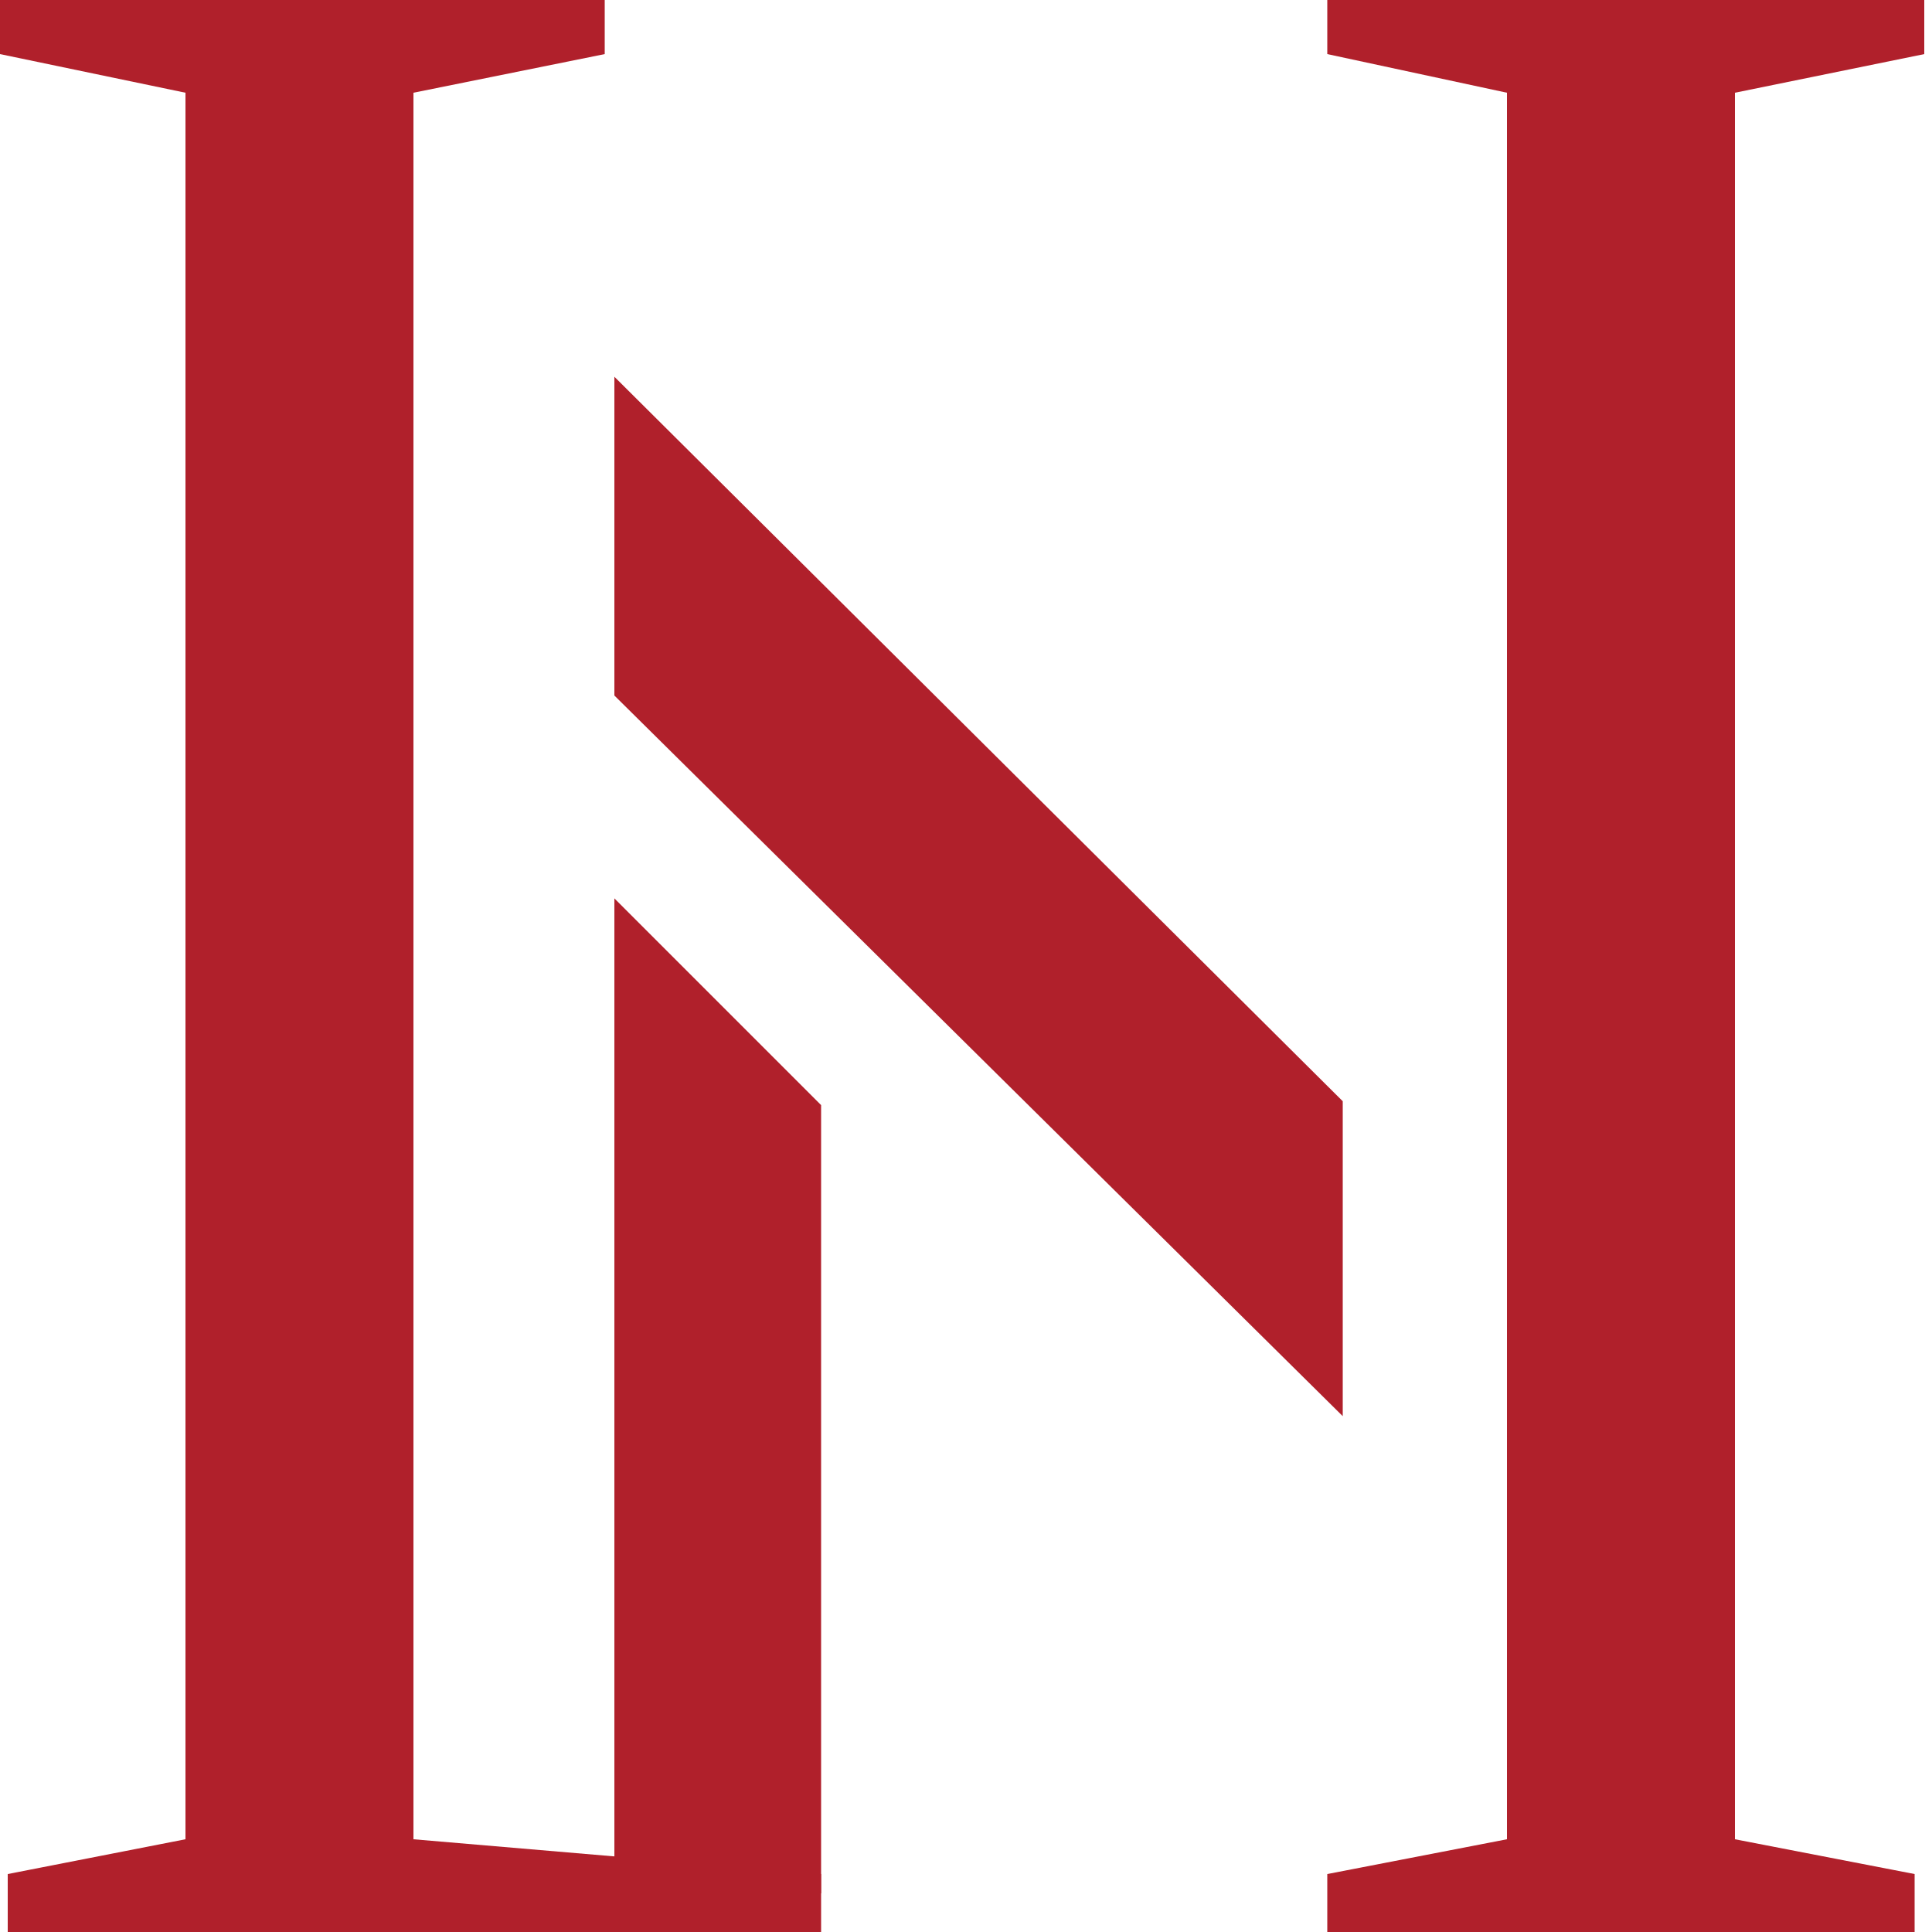
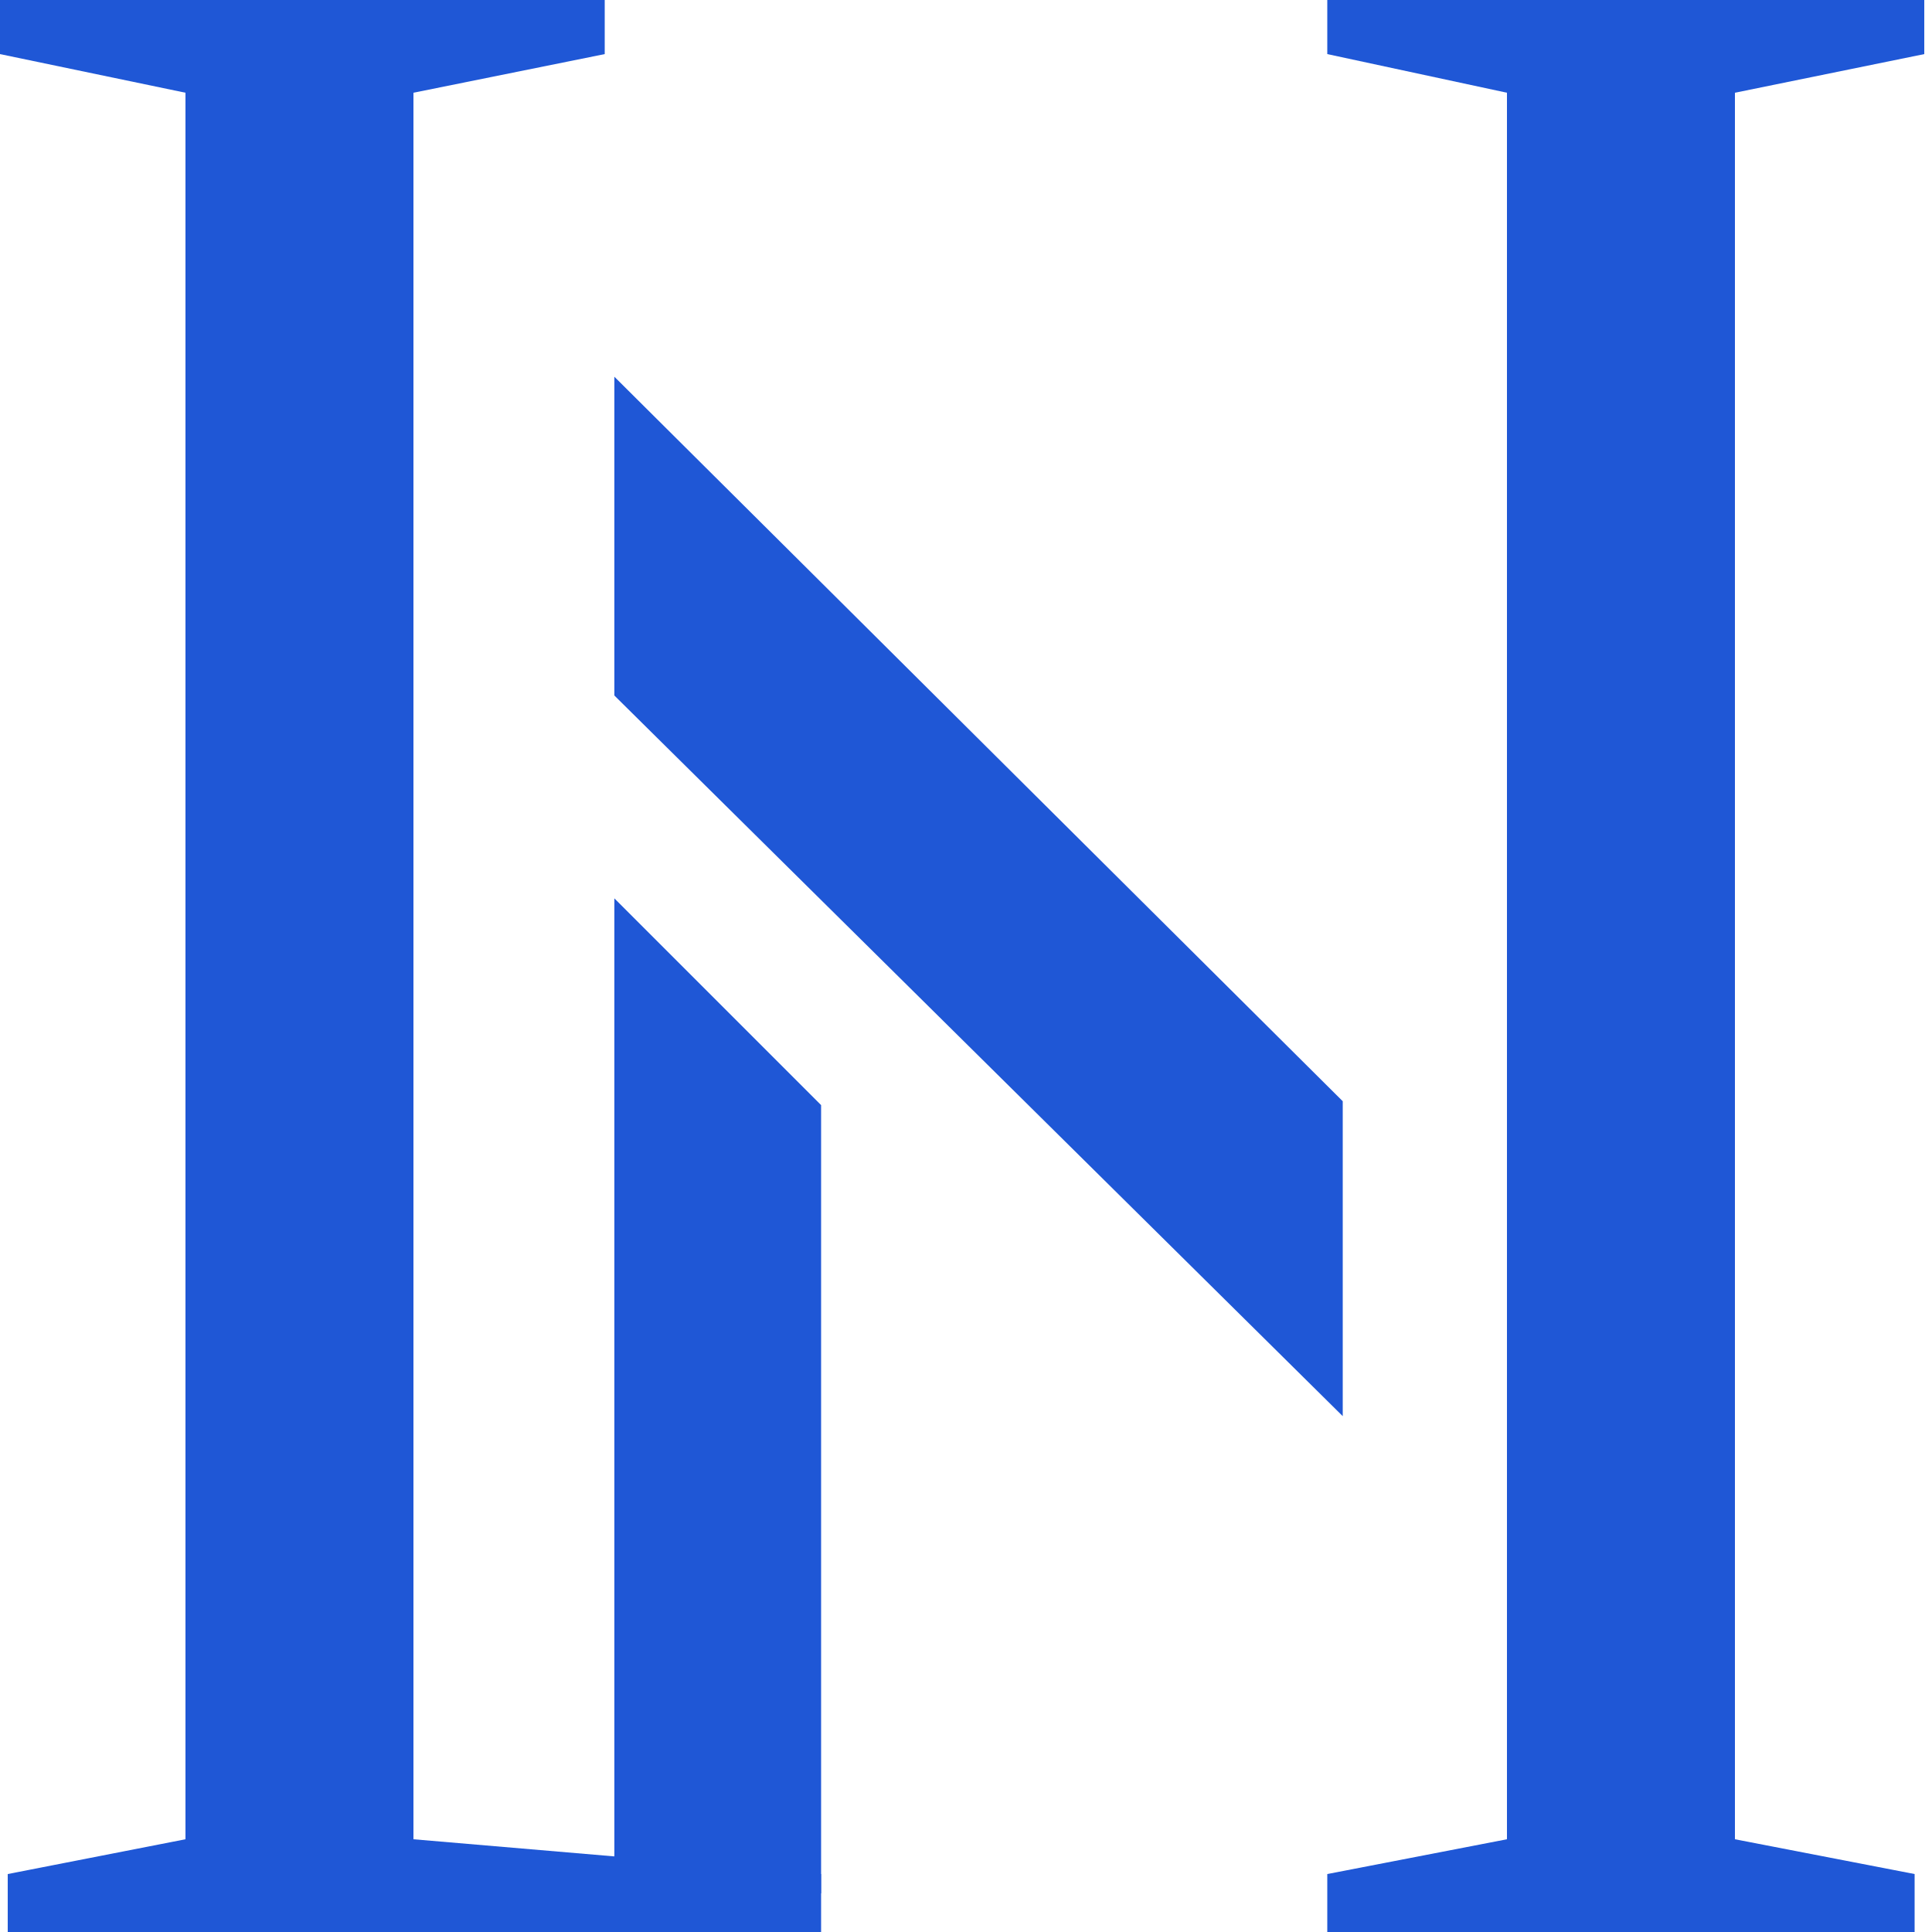
- <svg xmlns="http://www.w3.org/2000/svg" viewBox="0 0 100 100" fill="#B0202B">
+ <svg xmlns="http://www.w3.org/2000/svg" viewBox="0 0 100 100" fill="#1F57D6">
  <path d="M0 0h31.3v2.8l-9.9 2v90.4l21.1 1.8V100H0.4v-3l9.2-1.8V4.8L0 2.8z" />
  <path d="M31.8 46.5 42.5 57.2V98h-10.7z" />
  <path d="M31.8 19.5 69.5 57v16.3L31.8 36z" />
  <path d="M68.7 0h30.9v2.8l-9.8 2v90.4l9.3 1.8V100H68.7v-3l9.3-1.8V4.8l-9.3-2z" />
</svg>
